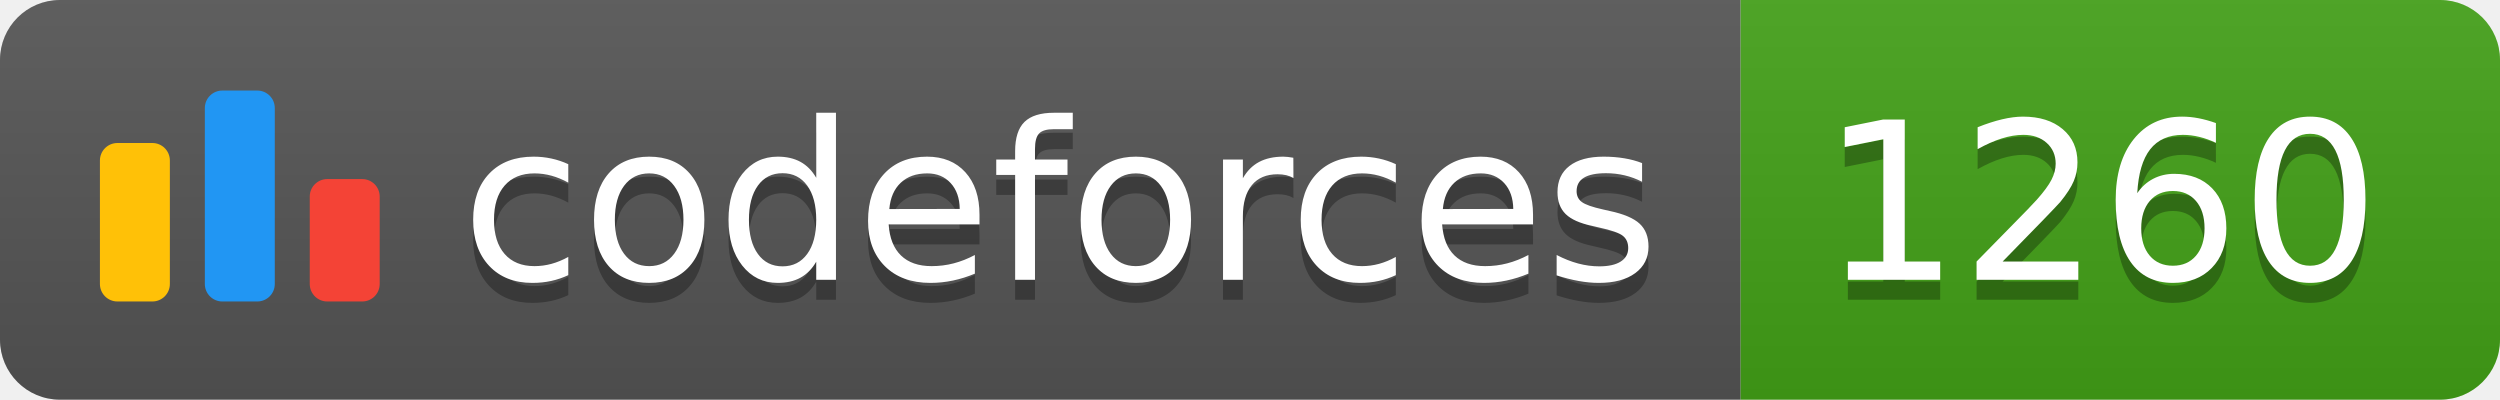
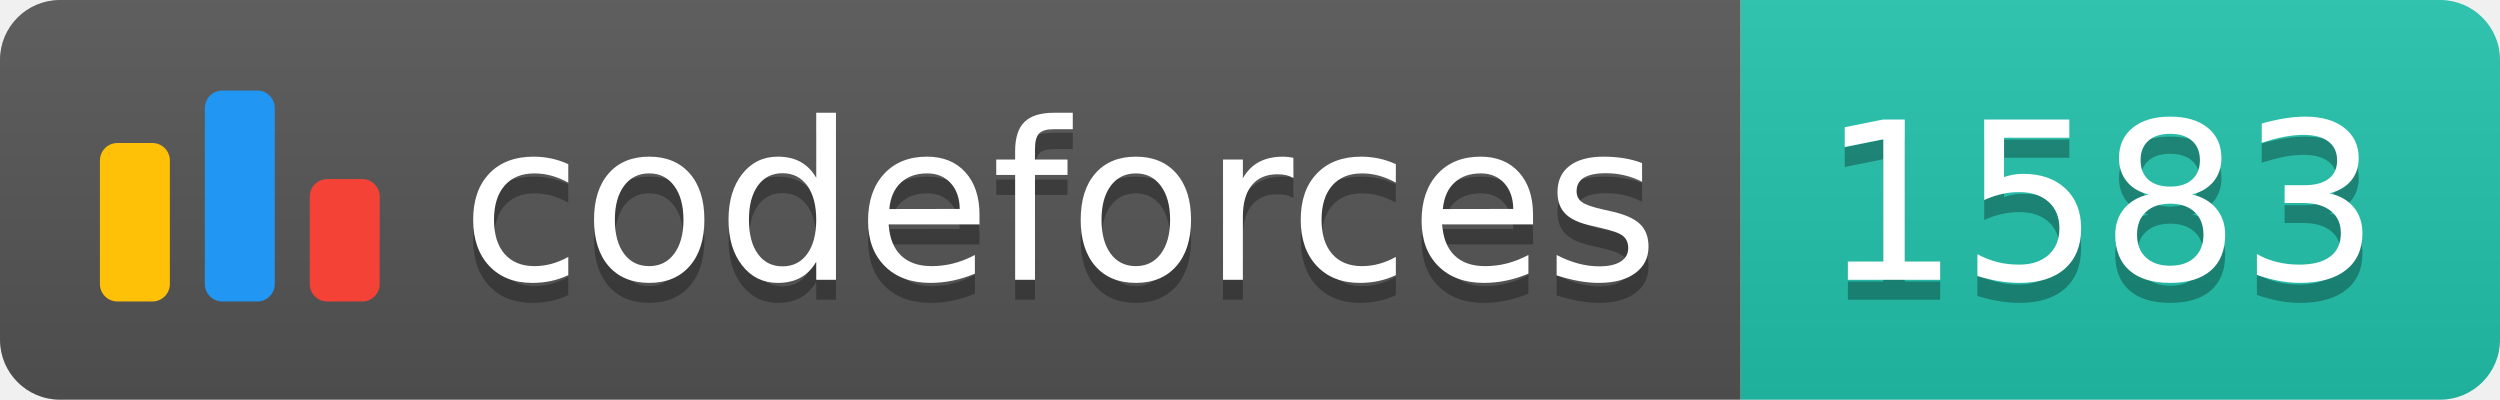
<svg xmlns="http://www.w3.org/2000/svg" width="125.1" height="20">
  <linearGradient id="smooth" x2="0" y2="100%">
    <stop offset="0" stop-color="#bbb" stop-opacity=".1" />
    <stop offset="1" stop-opacity=".1" />
  </linearGradient>
  <clipPath id="round">
    <rect width="125.1" height="20" rx="3" fill="#fff" />
  </clipPath>
  <g clip-path="url(#round)">
    <rect width="87.1" height="20" fill="#555" />
-     <rect x="87.1" width="38.0" height="20" fill="#43A217" />
+     <rect x="87.1" width="38.0" height="20" fill="#22C4AE" />
    <rect width="125.1" height="20" fill="url(#smooth)" />
  </g>
  <g fill="#fff" text-anchor="middle" font-family="DejaVu Sans,Verdana,Geneva,sans-serif" font-size="110">
    <svg x="5" y="3" class="logo" width="14" height="14" viewBox="0 0 32 25" fill="none">
      <rect y="6" width="8" height="18.125" rx="2" fill="#FFC107" />
      <rect x="24" y="10.125" width="8" height="14" rx="2" fill="#F44336" />
      <rect x="12" width="8" height="24.125" rx="2" fill="#2196F3" />
    </svg>
    <text x="530.5" y="150" fill="#010101" fill-opacity=".3" transform="scale(0.1)" textLength="601.0" lengthAdjust="spacing">codeforces
        </text>
    <text x="530.5" y="140" transform="scale(0.1)" textLength="601.0" lengthAdjust="spacing">codeforces</text>
-     <text x="1051.0" y="150" fill="#010101" fill-opacity=".3" transform="scale(0.1)" textLength="280.0" lengthAdjust="spacing">1260
+     <text x="1051.0" y="150" fill="#010101" fill-opacity=".3" transform="scale(0.1)" textLength="280.0" lengthAdjust="spacing">1583
        </text>
-     <text x="1051.0" y="140" transform="scale(0.1)" textLength="280.0" lengthAdjust="spacing">1260</text>
+     <text x="1051.0" y="140" transform="scale(0.1)" textLength="280.0" lengthAdjust="spacing">1583</text>
  </g>
</svg>
